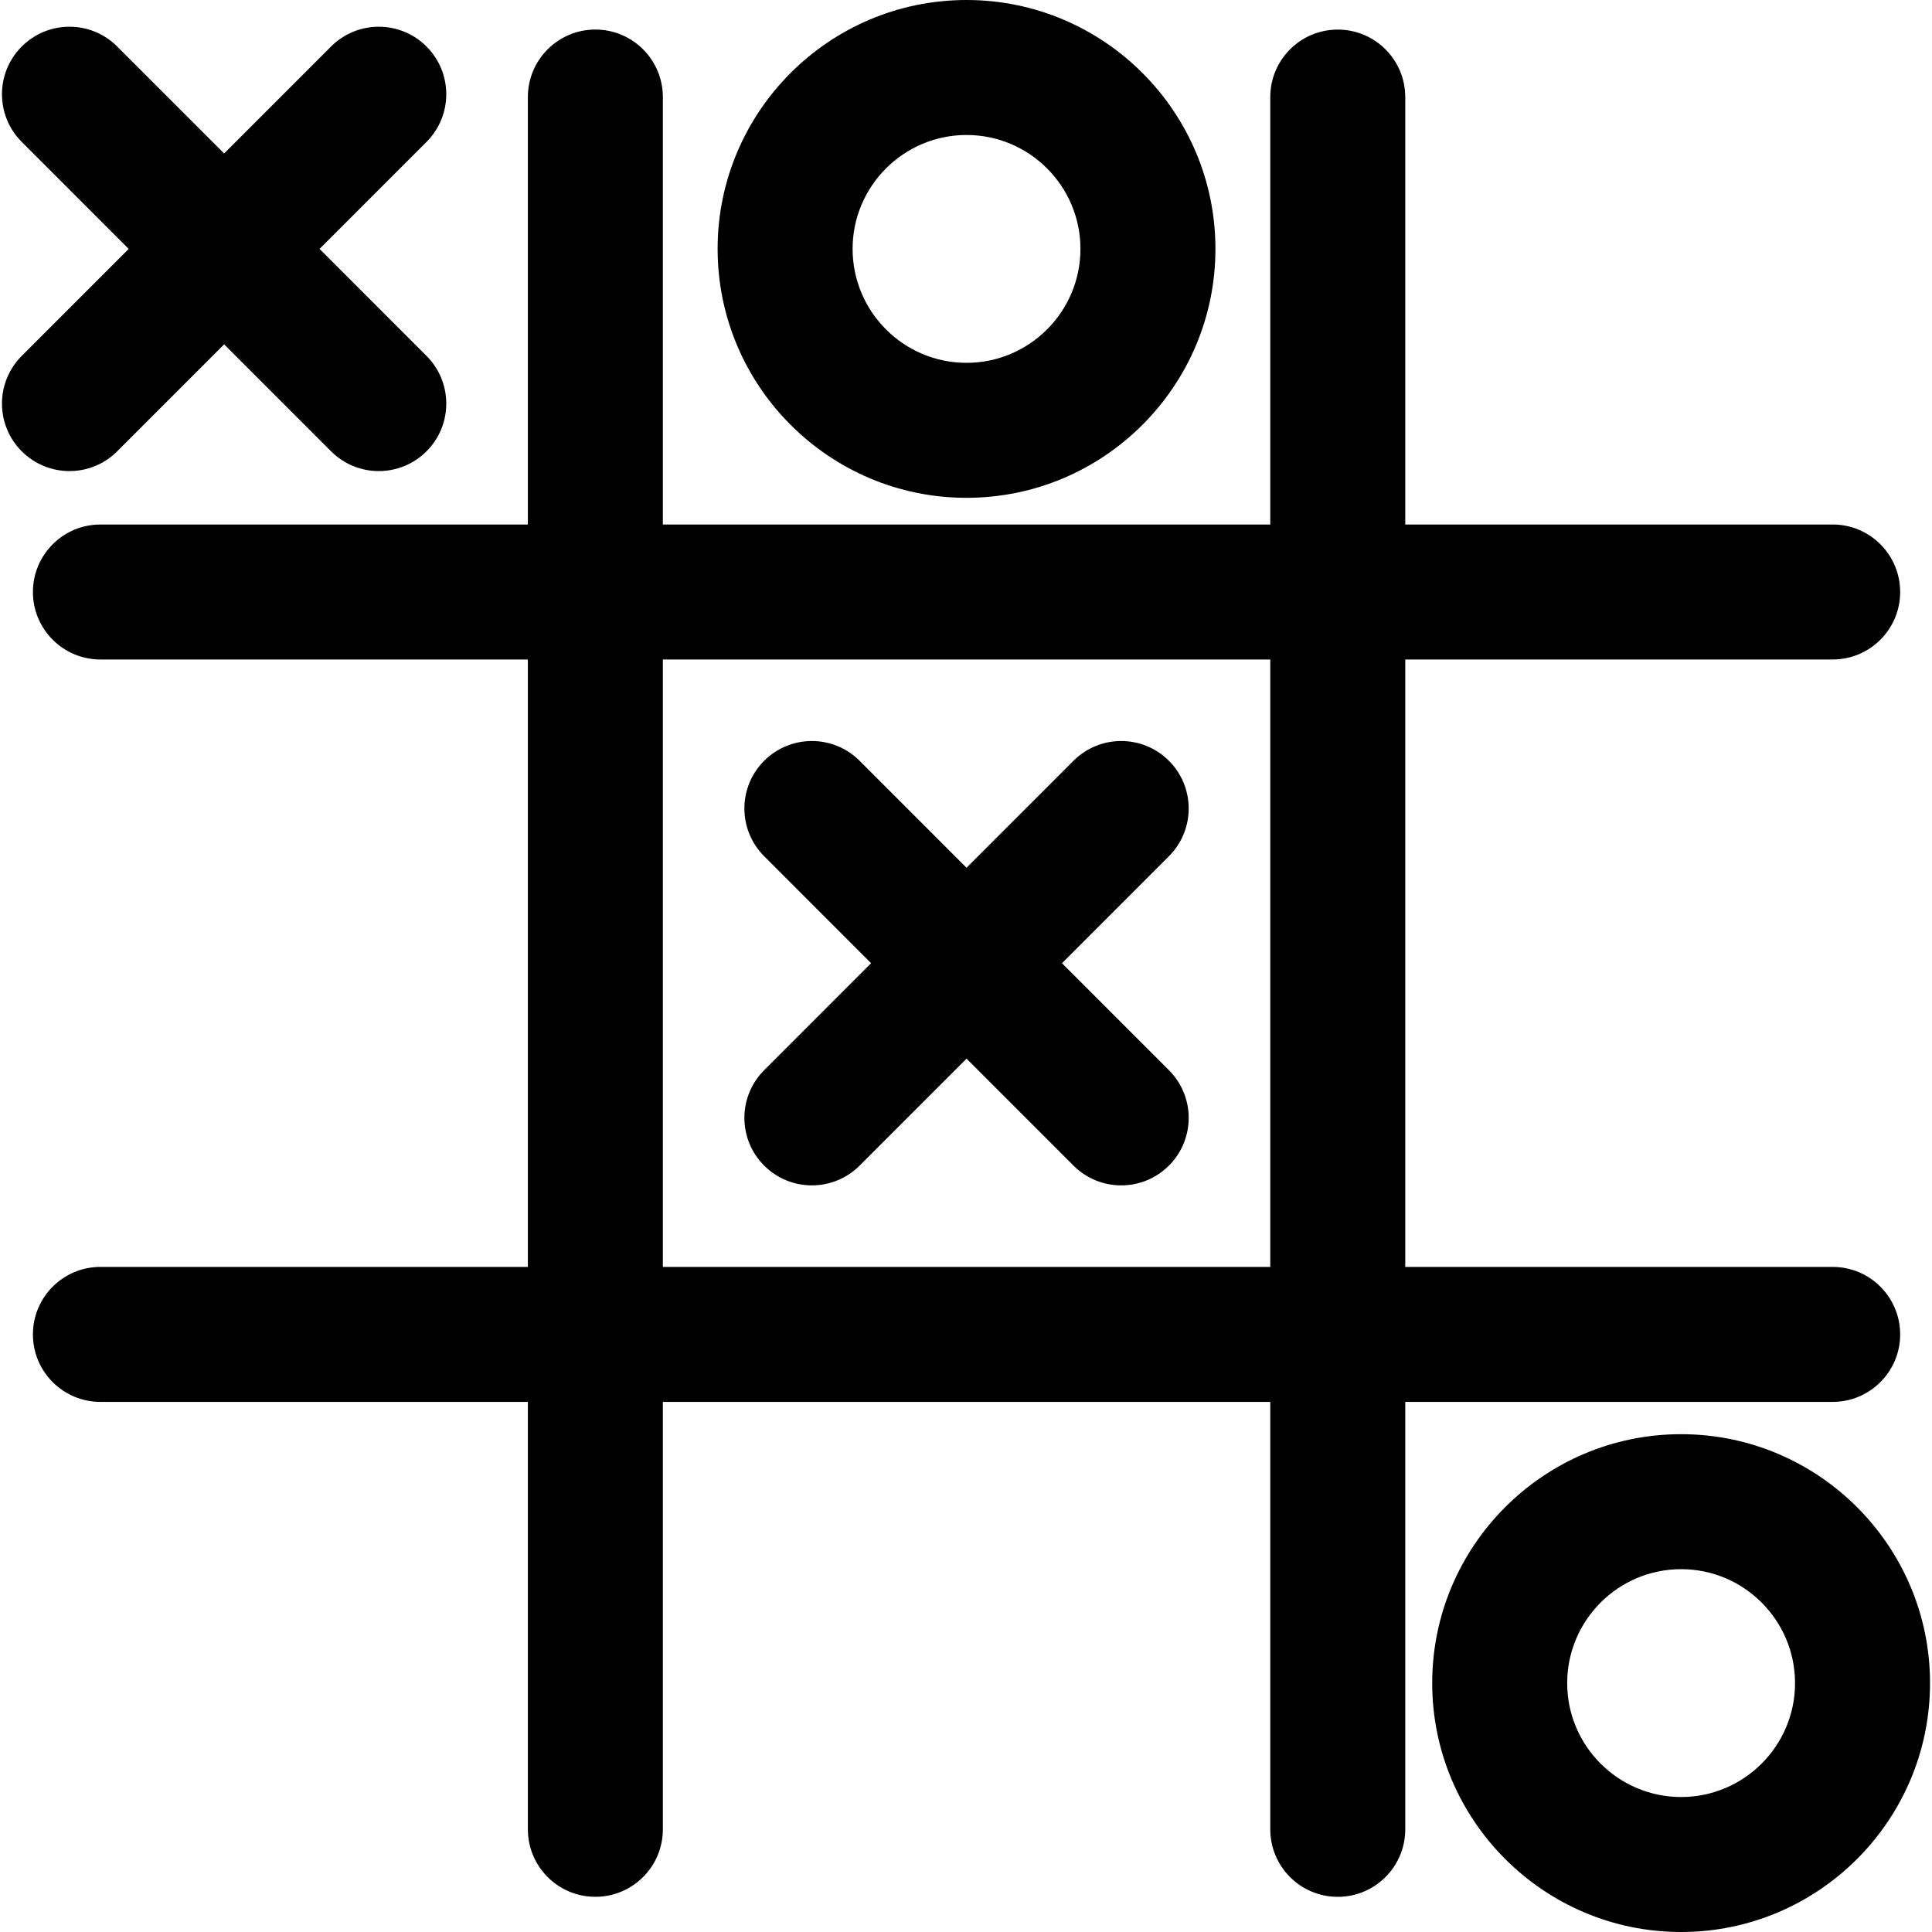
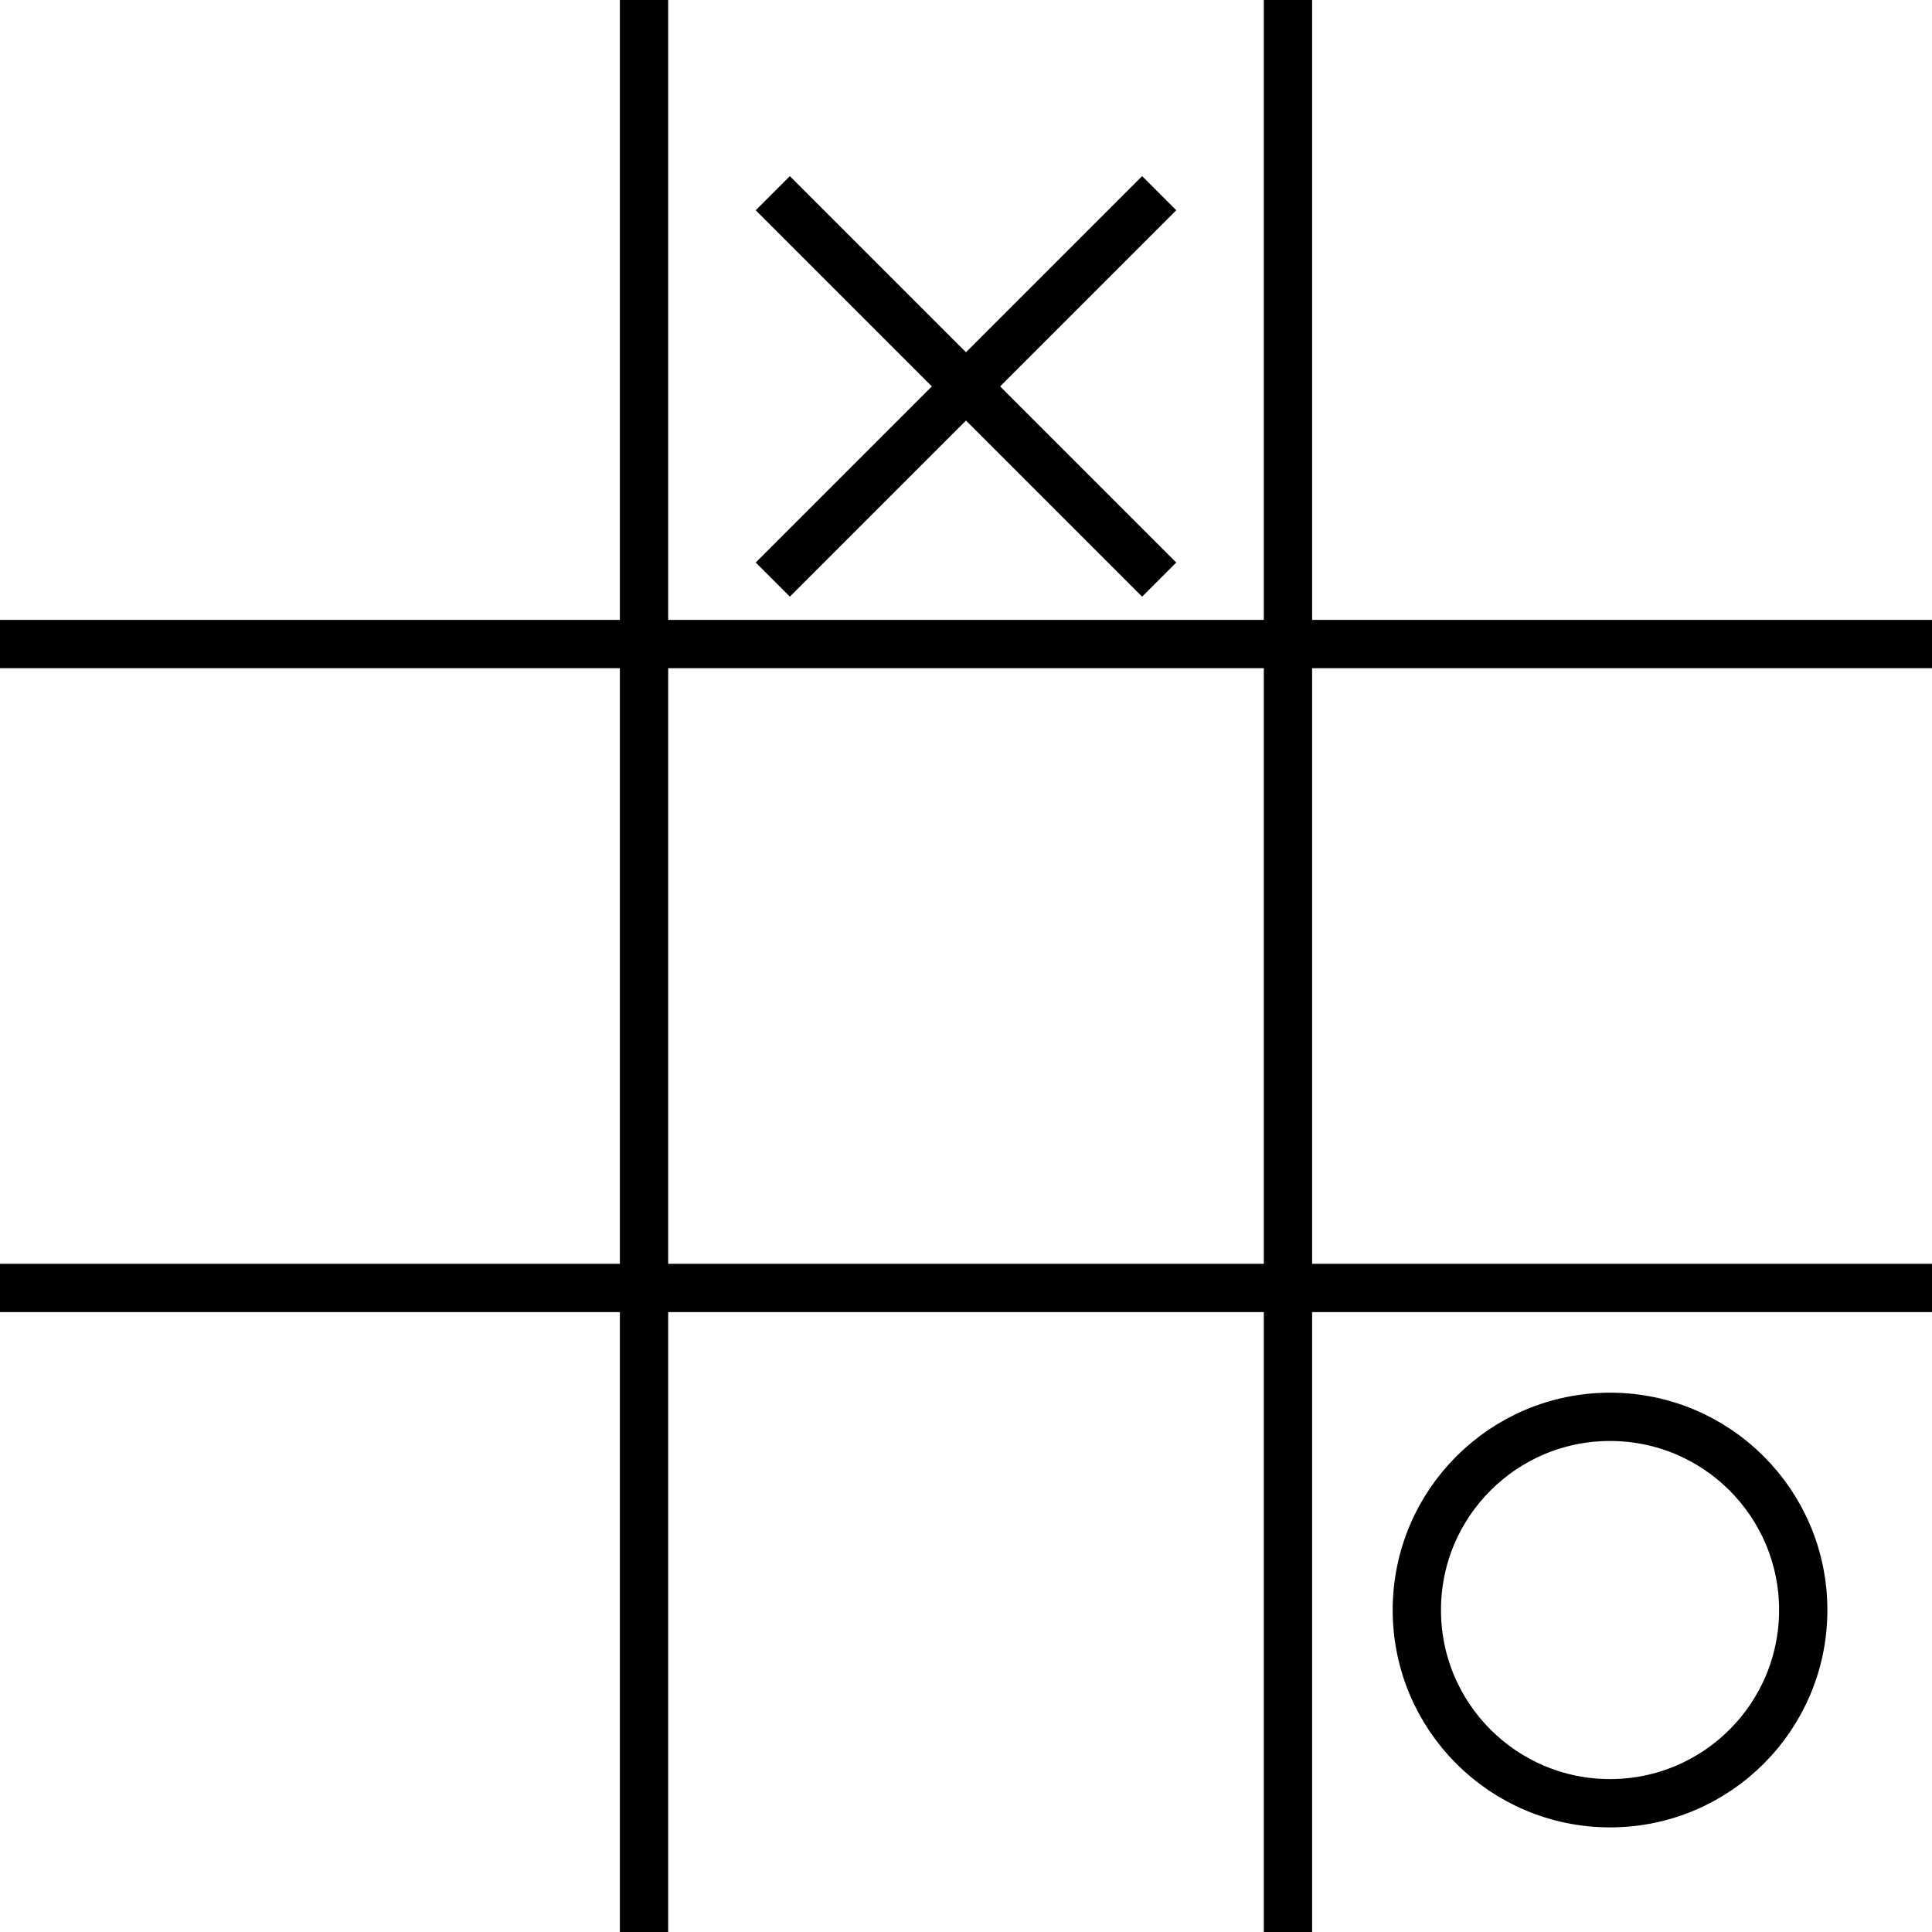
- <svg xmlns="http://www.w3.org/2000/svg" fill="#000000" height="800px" width="800px" version="1.1" id="Capa_1" viewBox="0 0 455.896 455.896" xml:space="preserve">
-   <g>
-     <path d="M432.458,330.806c8.794,0,15.926-7.132,15.926-15.926c0-8.794-7.132-15.926-15.926-15.926H331.599V155.62h100.859   c8.794,0,15.926-7.132,15.926-15.926c0-8.794-7.132-15.926-15.926-15.926H331.599V22.909c0-8.796-7.132-15.926-15.926-15.926   c-8.796,0-15.926,7.13-15.926,15.926v100.859H156.414V22.902c0-8.794-7.132-15.926-15.926-15.926   c-8.796,0-15.926,7.132-15.926,15.926v100.867H23.695c-8.794,0-15.926,7.132-15.926,15.926c0,8.794,7.132,15.926,15.926,15.926   h100.867v143.333H23.695c-8.794,0-15.926,7.132-15.926,15.926c0,8.794,7.132,15.926,15.926,15.926h100.867v100.859   c0,8.796,7.13,15.926,15.926,15.926c8.794,0,15.926-7.13,15.926-15.926V330.806h143.333v100.867c0,8.794,7.13,15.926,15.926,15.926   c8.794,0,15.926-7.132,15.926-15.926V330.806H432.458z M156.414,298.954V155.62h143.333v143.333H156.414z" />
-     <path d="M27.652,106.497l25.235-25.241l25.235,25.241c3.11,3.11,7.184,4.666,11.26,4.666c4.075,0,8.149-1.556,11.26-4.666   c6.222-6.213,6.222-16.299,0-22.519L75.408,58.735l25.233-25.243c6.222-6.221,6.222-16.306,0-22.519   c-6.221-6.221-16.299-6.221-22.519,0L52.887,36.214L27.652,10.973c-6.221-6.221-16.299-6.221-22.519,0   c-6.222,6.213-6.222,16.299,0,22.519l25.233,25.243L5.133,83.977c-6.222,6.221-6.222,16.307,0,22.519   c3.11,3.11,7.184,4.666,11.26,4.666C20.468,111.163,24.542,109.607,27.652,106.497z" />
-     <path d="M250.596,227.287l25.235-25.243c6.221-6.221,6.221-16.307,0-22.519c-6.222-6.222-16.3-6.222-22.521,0l-25.235,25.241   l-25.235-25.241c-6.221-6.222-16.299-6.222-22.519,0c-6.221,6.213-6.221,16.299,0,22.519l25.235,25.243l-25.235,25.243   c-6.221,6.221-6.221,16.307,0,22.519c3.11,3.11,7.186,4.666,11.26,4.666c4.075,0,8.149-1.556,11.26-4.666l25.235-25.241   l25.235,25.241c3.11,3.11,7.186,4.666,11.26,4.666c4.076,0,8.149-1.556,11.261-4.666c6.221-6.213,6.221-16.299,0-22.519   L250.596,227.287z" />
-     <path d="M228.072,117.47c32.389,0,58.735-26.346,58.735-58.735C286.807,26.346,260.461,0,228.072,0   c-32.389,0-58.735,26.346-58.735,58.735C169.337,91.123,195.684,117.47,228.072,117.47z M228.072,31.852   c14.822,0,26.883,12.061,26.883,26.883c0,14.822-12.061,26.883-26.883,26.883c-14.822,0-26.883-12.061-26.883-26.883   C201.189,43.913,213.25,31.852,228.072,31.852z" />
-     <path d="M396.695,338.426c-32.389,0-58.735,26.346-58.735,58.735s26.346,58.735,58.735,58.735   c32.388,0,58.735-26.346,58.735-58.735S429.083,338.426,396.695,338.426z M396.695,424.044c-14.822,0-26.883-12.061-26.883-26.883   s12.061-26.883,26.883-26.883c14.822,0,26.883,12.061,26.883,26.883S411.517,424.044,396.695,424.044z" />
-   </g>
+ <svg xmlns="http://www.w3.org/2000/svg" width="200" height="200" viewBox="0 0 200 200">
+   <line x1="0" y1="66.67" x2="200" y2="66.67" stroke="currentColor" stroke-width="5" />
+   <line x1="0" y1="133.33" x2="200" y2="133.33" stroke="currentColor" stroke-width="5" />
+   <line x1="66.67" y1="0" x2="66.67" y2="200" stroke="currentColor" stroke-width="5" />
+   <line x1="133.33" y1="0" x2="133.33" y2="200" stroke="currentColor" stroke-width="5" />
+   <line x1="80" y1="20" x2="120" y2="60" stroke="currentColor" stroke-width="5" />
+   <line x1="120" y1="20" x2="80" y2="60" stroke="currentColor" stroke-width="5" />
+   <circle cx="166.67" cy="166.67" r="20" stroke="currentColor" stroke-width="5" fill="none" />
</svg>
